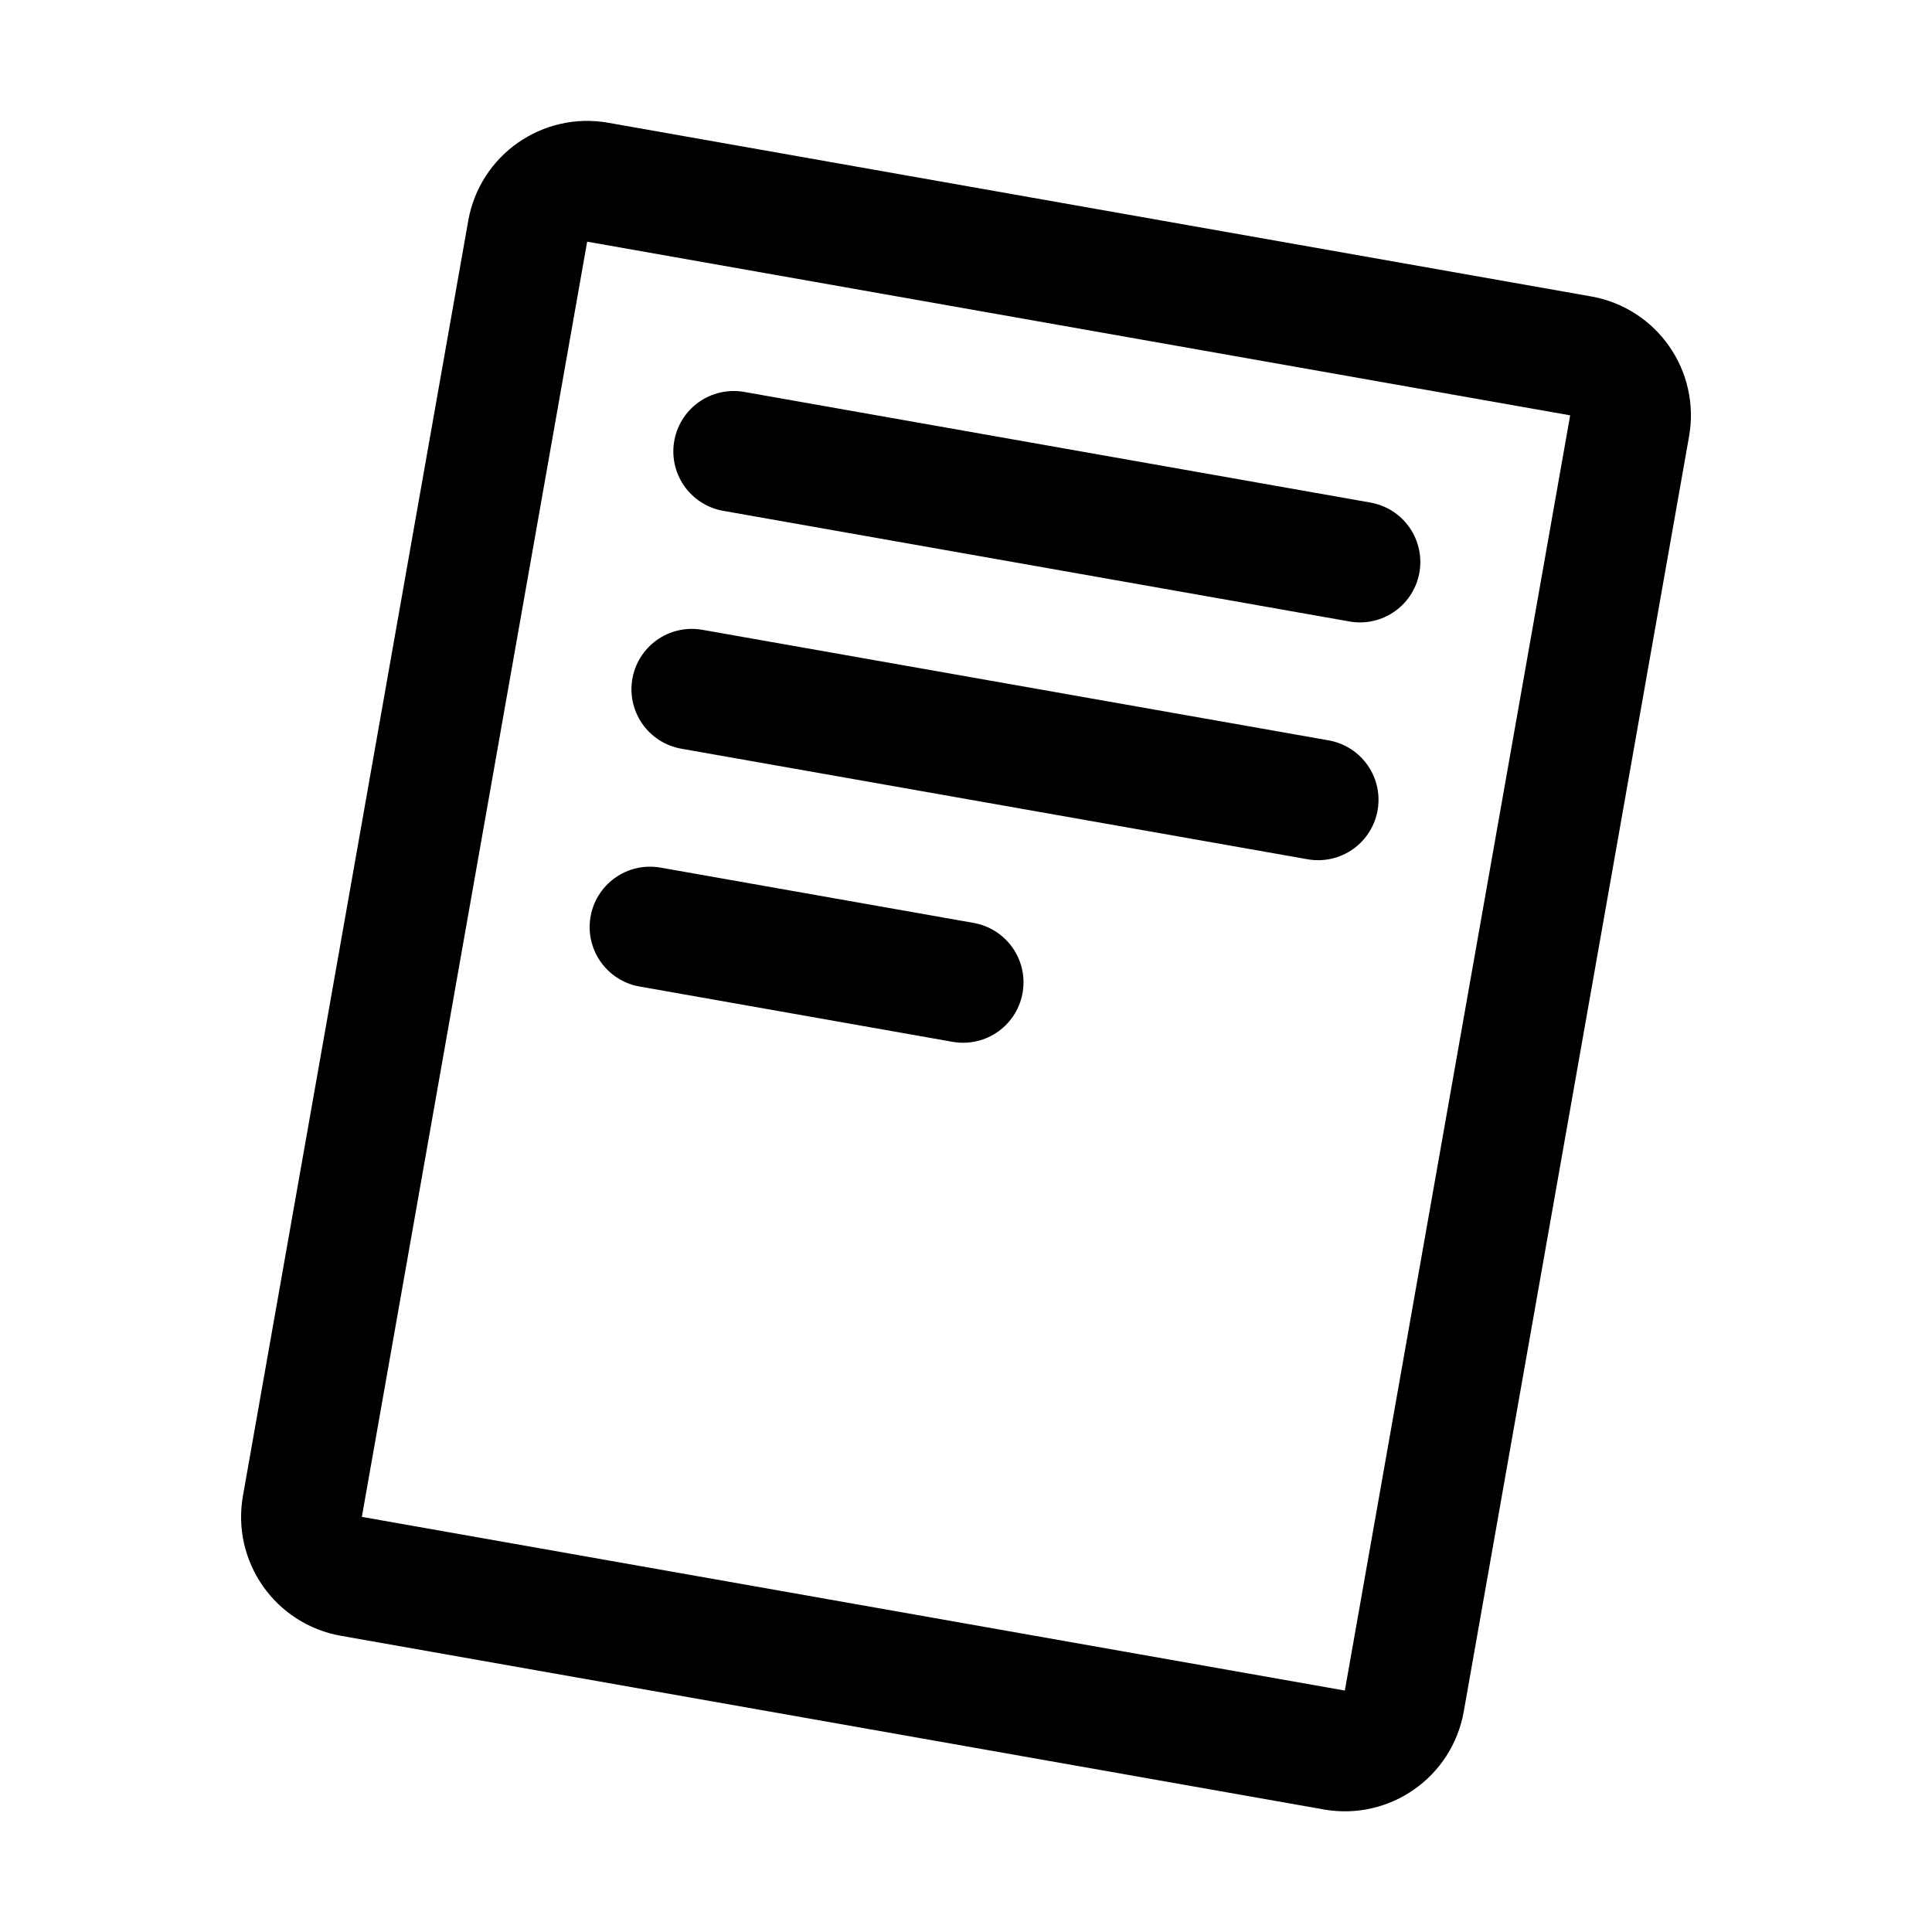
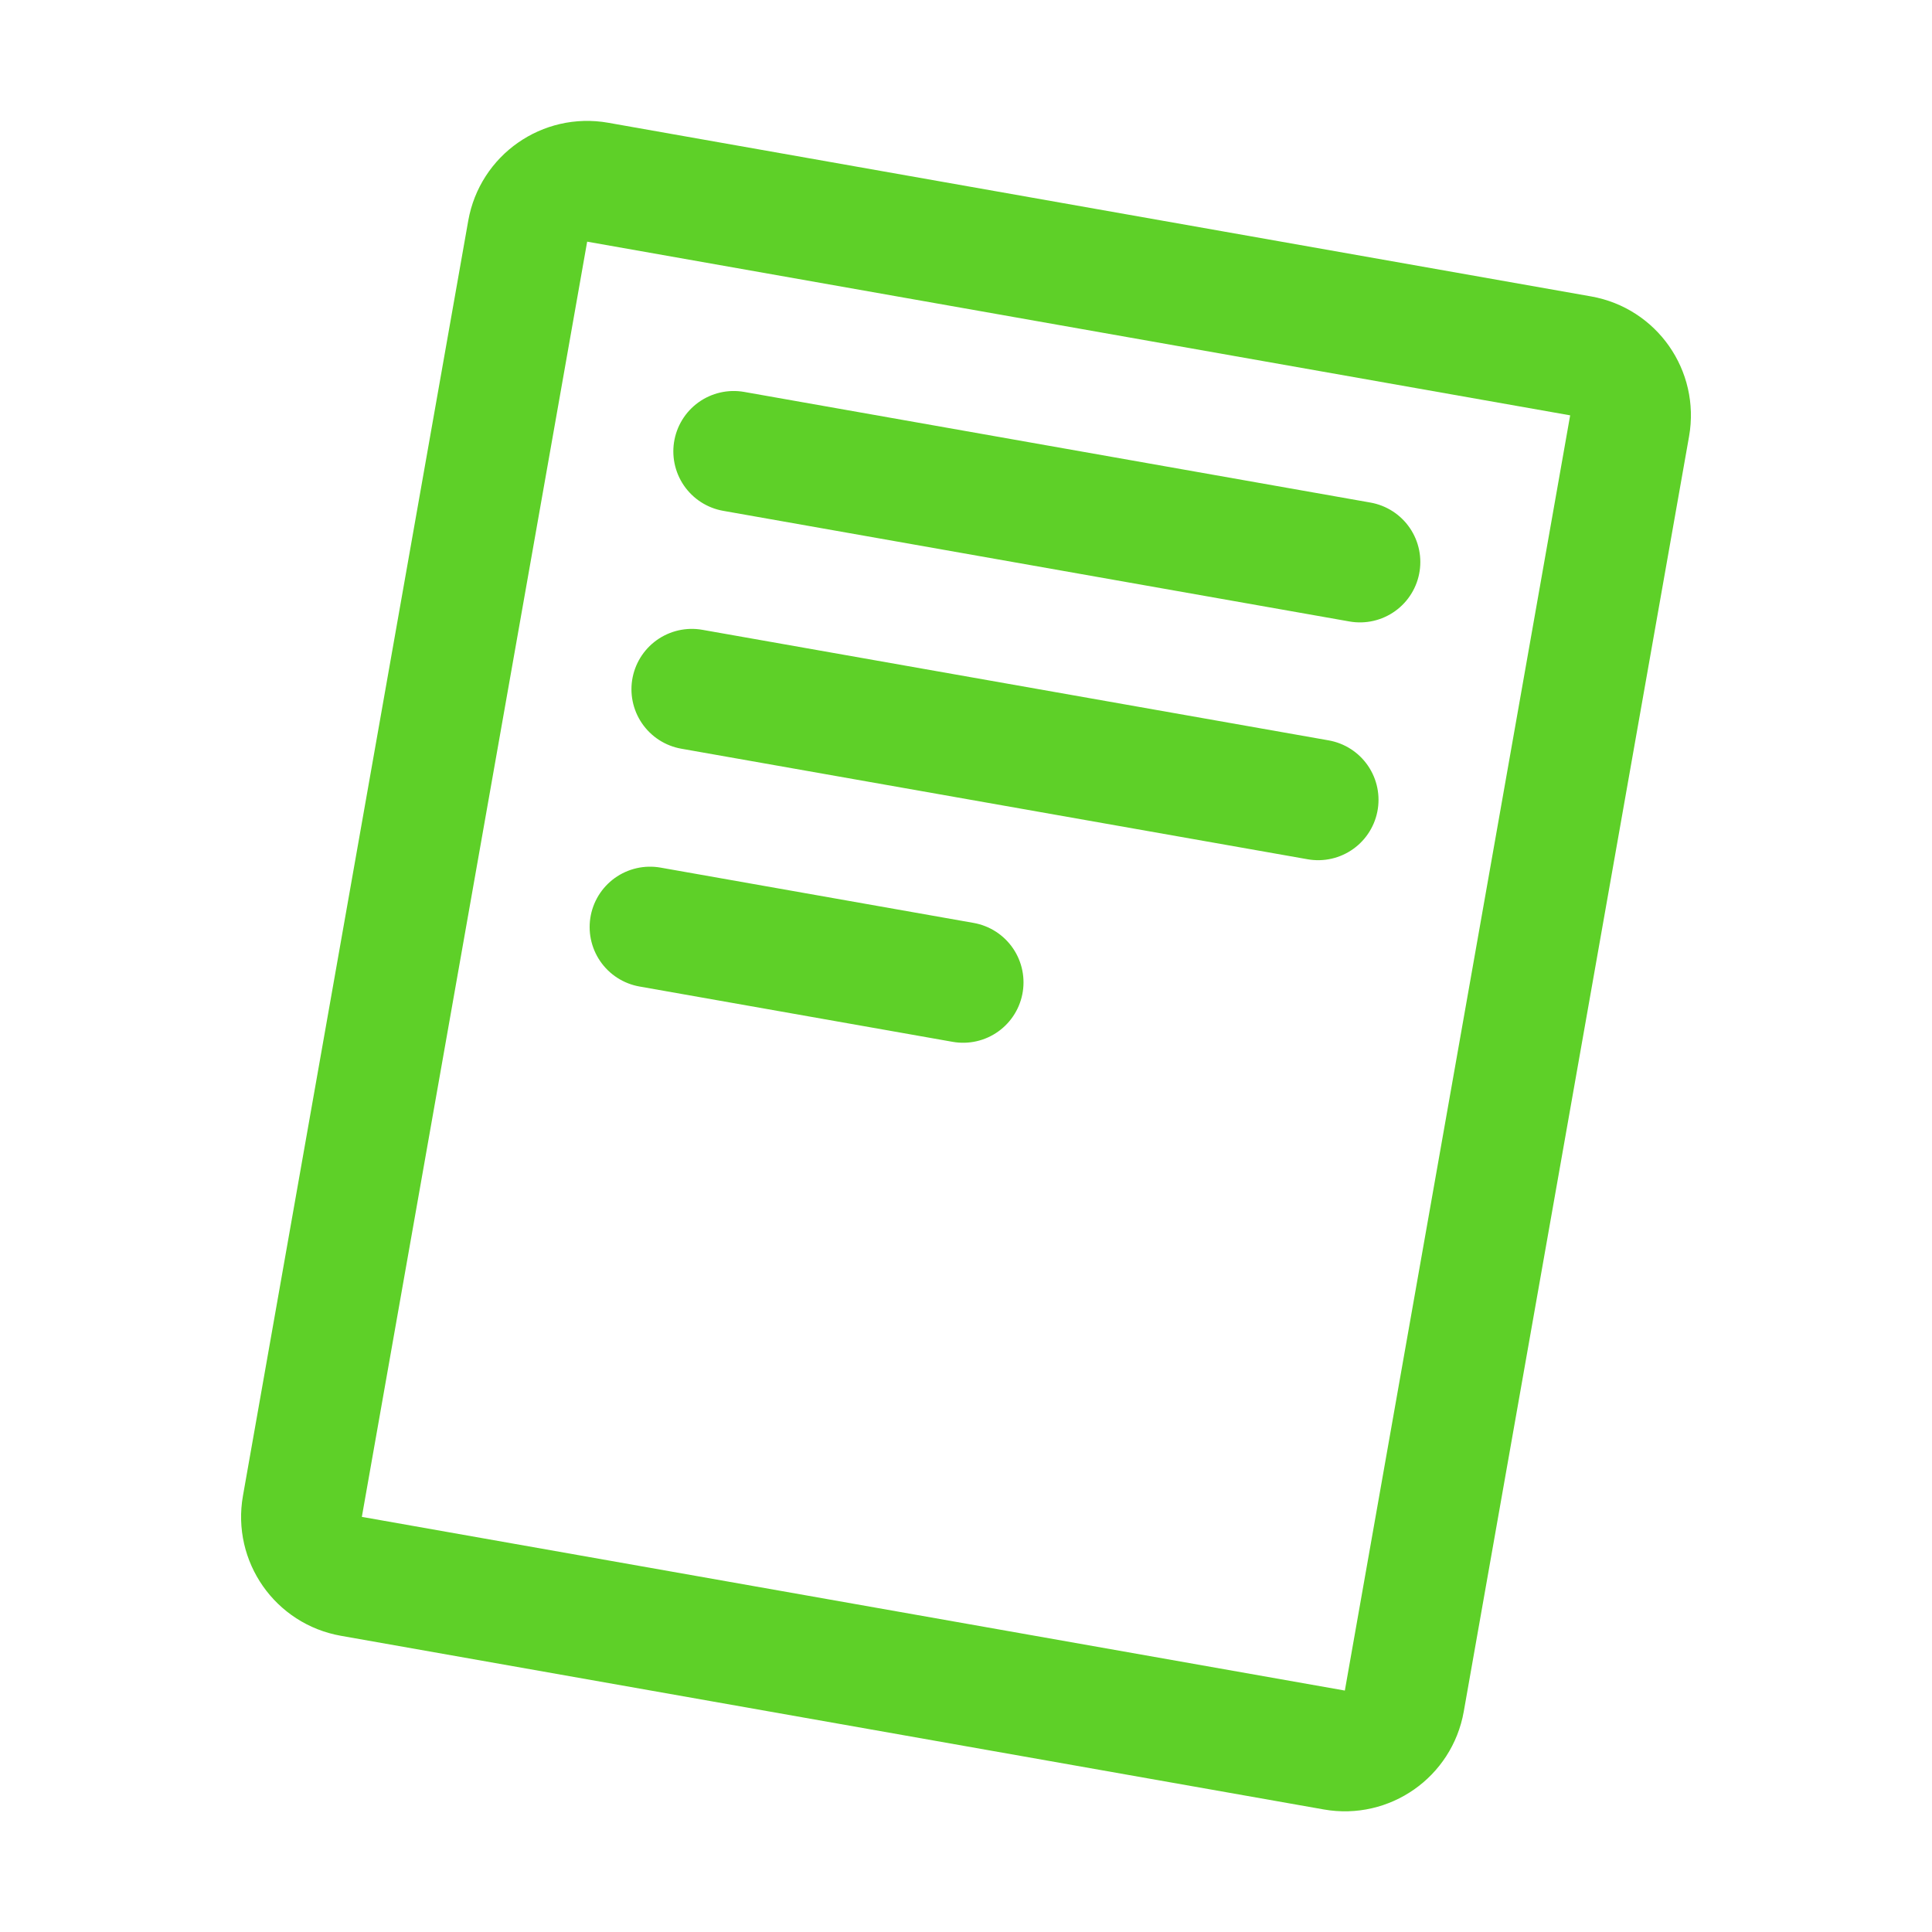
<svg xmlns="http://www.w3.org/2000/svg" viewBox="0 0 256 256">
  <rect width="256" height="256" fill="none" />
-   <rect x="53.87" y="34.21" width="148.27" height="187.59" rx="8" transform="translate(24.22 -20.31) rotate(10.02)" fill="none" stroke="currentColor" stroke-linecap="round" stroke-linejoin="round" stroke-width="16" />
-   <line x1="97.22" y1="59.81" x2="180.2" y2="74.47" fill="none" stroke="currentColor" stroke-linecap="round" stroke-linejoin="round" stroke-width="16" />
-   <line x1="174.66" y1="105.98" x2="91.67" y2="91.33" fill="none" stroke="currentColor" stroke-linecap="round" stroke-linejoin="round" stroke-width="16" />
-   <line x1="127.62" y1="130.17" x2="86.13" y2="122.84" fill="none" stroke="currentColor" stroke-linecap="round" stroke-linejoin="round" stroke-width="16" />
+   <rect x="53.87" y="34.21" width="148.27" height="187.59" rx="8" transform="translate(24.22 -20.31) rotate(10.02)" fill="none" stroke="#5ED028" stroke-linecap="round" stroke-linejoin="round" stroke-width="16" />
+   <line x1="97.22" y1="59.81" x2="180.2" y2="74.47" fill="none" stroke="#5ED028" stroke-linecap="round" stroke-linejoin="round" stroke-width="16" />
+   <line x1="174.66" y1="105.98" x2="91.67" y2="91.33" fill="none" stroke="#5ED028" stroke-linecap="round" stroke-linejoin="round" stroke-width="16" />
+   <line x1="127.62" y1="130.17" x2="86.13" y2="122.84" fill="none" stroke="#5ED028" stroke-linecap="round" stroke-linejoin="round" stroke-width="16" />
</svg>
